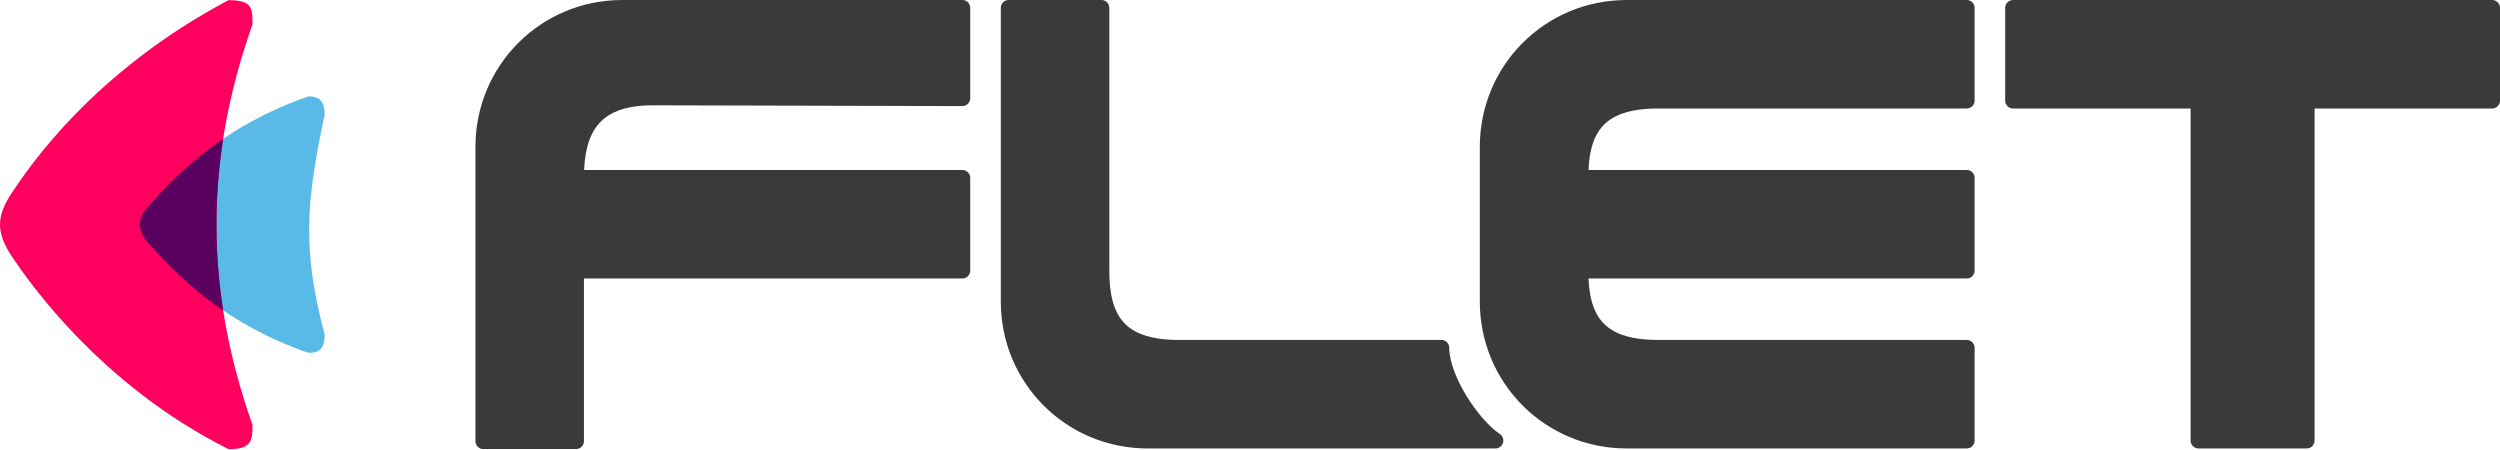
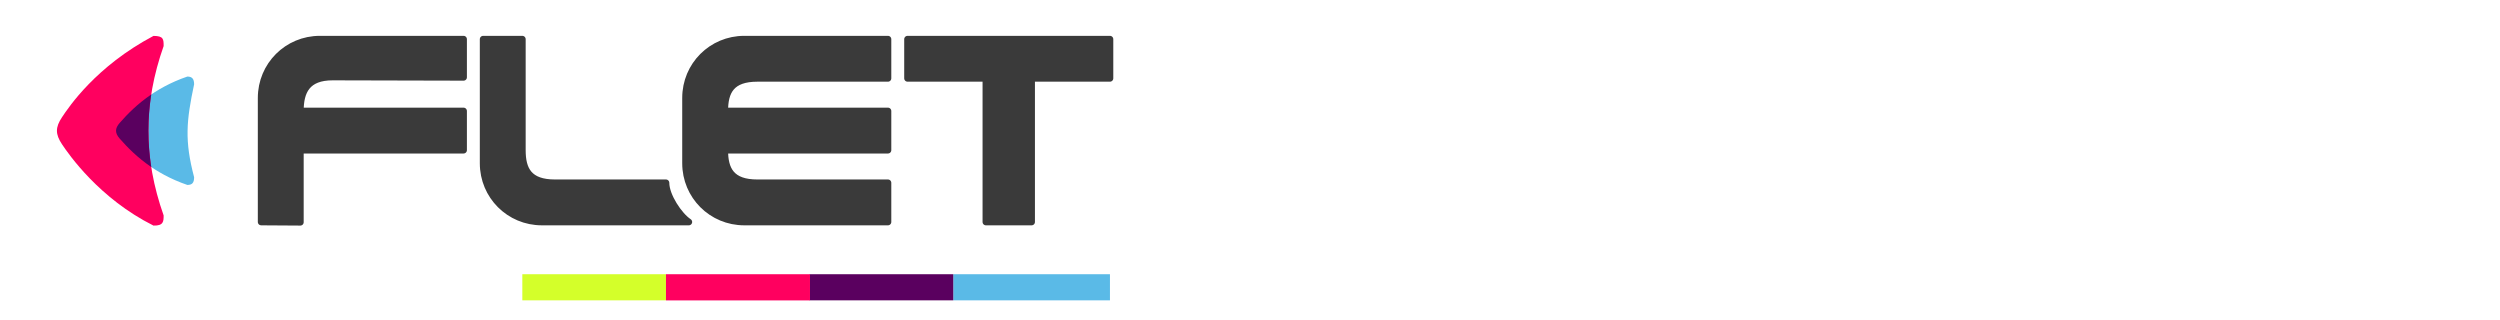
- <svg xmlns="http://www.w3.org/2000/svg" viewBox="0 0 1617.903 290.638" role="img" aria-label="FLET" version="1.1" id="svg4" width="1617.903" height="290.638">
+ <svg xmlns="http://www.w3.org/2000/svg" viewBox="0 0 3829 489" role="img" aria-label="FLET" version="1.1" id="svg4" width="3829" height="489">
  <defs id="defs4" />
-   <path d="m 1302.79,5.114 h 310 V 65.114 h -120 V 285.114 h -70 V 65.114 h -120 z" id="path4" style="fill:#3a3a3a;fill-opacity:1;stroke:#3a3a3a;stroke-width:10.227;stroke-linecap:round;stroke-linejoin:round;stroke-dasharray:none;stroke-opacity:1" />
-   <path d="m 962.79,95.114 c 0,-50 40,-90 90,-90 h 220 V 65.114 h -200 c -40,0 -50,20 -50,50 h 250 v 60 h -250 c 0,30 10,50 50,50 h 200 v 60 h -220 c -50,0 -90,-40 -90,-90 z" id="path3" style="fill:#3a3a3a;fill-opacity:1;stroke:#3a3a3a;stroke-width:10.227;stroke-linecap:round;stroke-linejoin:round;stroke-dasharray:none;stroke-opacity:1" />
-   <path d="m 652.79,5.114 h 60 V 175.114 c 0,30 10,50 50,50 50,0 100,0 170,0 0,20 20,50 35,60 h -225 c -50,0 -90,-40 -90,-90 z" id="path2" style="fill:#3a3a3a;fill-opacity:1;stroke:#3a3a3a;stroke-width:10.227;stroke-linecap:round;stroke-linejoin:round;stroke-dasharray:none;stroke-opacity:1" />
-   <path d="m 402.79,5.114 h 220 V 63.548 l -200.266,-0.506 c -39.734,-0.1 -49.734,22.072 -49.734,52.072 h 250 v 60 h -250 v 110.385 h -60 V 95.114 c 0,-50 40,-90 90,-90 z" id="path1-0" style="fill:#3a3a3a;fill-opacity:1;stroke:#3a3a3a;stroke-width:10.227;stroke-linecap:round;stroke-linejoin:round;stroke-dasharray:none;stroke-opacity:1" />
-   <g id="g6" transform="translate(-87.21032,-54.88625)">
+   <path d="m 1390,60 h 310 v 60 h -120 v 220 h -70 V 120 h -120 z" id="path4" style="fill:#3a3a3a;fill-opacity:1;stroke:#3a3a3a;stroke-width:10.227;stroke-linecap:round;stroke-linejoin:round;stroke-dasharray:none;stroke-opacity:1" />
+   <path d="m 1050,150 c 0,-50 40,-90 90,-90 h 220 v 60 h -200 c -40,0 -50,20 -50,50 h 250 v 60 h -250 c 0,30 10,50 50,50 h 200 v 60 h -220 c -50,0 -90,-40 -90,-90 z" id="path3" style="fill:#3a3a3a;fill-opacity:1;stroke:#3a3a3a;stroke-width:10.227;stroke-linecap:round;stroke-linejoin:round;stroke-dasharray:none;stroke-opacity:1" />
+   <path d="m 740,60 h 60 v 170 c 0,30 10,50 50,50 50,0 100,0 170,0 0,20 20,50 35,60 H 830 c -50,0 -90,-40 -90,-90 z" id="path2" style="fill:#3a3a3a;fill-opacity:1;stroke:#3a3a3a;stroke-width:10.227;stroke-linecap:round;stroke-linejoin:round;stroke-dasharray:none;stroke-opacity:1" />
+   <path d="m 490,60 h 220 v 58.434 L 509.734,117.928 C 470,117.827 460,140 460,170 h 250 v 60 H 460 V 340.385 L 400,340 V 150 c 0,-50 40,-90 90,-90 z" id="path1-0" style="fill:#3a3a3a;fill-opacity:1;stroke:#3a3a3a;stroke-width:10.227;stroke-linecap:round;stroke-linejoin:round;stroke-dasharray:none;stroke-opacity:1" />
+   <rect style="font-variation-settings:'wght' 500;fill:#d4ff2a;fill-opacity:1;stroke:#000000;stroke-width:0;stroke-dasharray:none;stroke-opacity:1" id="rect18" width="220" height="40" x="800" y="420" ry="0" />
+   <rect style="font-variation-settings:'wght' 500;fill:#5abae7;fill-opacity:1;stroke:#000000;stroke-width:0;stroke-dasharray:none;stroke-opacity:1" id="rect18-3" width="240" height="40" x="1460" y="420" ry="0" />
+   <rect style="font-variation-settings:'wght' 500;fill:#5a005f;fill-opacity:1;stroke:#000000;stroke-width:0;stroke-dasharray:none;stroke-opacity:1" id="rect18-6" width="220" height="40" x="1240" y="420" ry="0" />
+   <rect style="font-variation-settings:'wght' 500;fill:#ff005f;fill-opacity:1;stroke:#000000;stroke-width:0;stroke-dasharray:none;stroke-opacity:1" id="rect18-6-1" width="220.55" height="40.1" x="1020" y="420" ry="0" />
+   <g id="g6">
    <path fill="#0098da" fill-opacity="0.639" d="m 183.182,212.111 c -7.263,-8.3 -7.263,-15.415 0,-23.715 20.751,-23.715 51.876,-53.359 103.753,-71.145 7.263,0 10.375,3.557 10.375,11.857 -11.958,56.354 -14.742,86.466 0,142.289 0,8.531 -2.91,11.857 -10.375,11.857 -51.876,-17.786 -83.002,-47.43 -103.753,-71.145 z" id="path2-6" style="display:inline;mix-blend-mode:normal;fill:#5abae7;fill-opacity:1;stroke-width:2.173;stroke-dasharray:none" />
    <path fill="#ee3167" d="M 94.992,179.503 C 105.367,163.94 146.868,101.689 235.058,55 c 15.563,0 15.563,5.188 15.563,15.563 -31.126,88.19 -31.126,171.192 0,259.382 0,8.971 0,15.962 -15.563,15.563 C 152.056,304.007 105.367,236.567 94.992,221.004 c -10.375,-15.563 -10.375,-25.938 0,-41.501 z" id="path1-7" style="fill:#ff005f;fill-opacity:1;stroke-width:0;stroke-dasharray:none" />
    <path id="path5" style="display:inline;mix-blend-mode:normal;fill:#5a005f;fill-opacity:1;stroke-width:2.173;stroke-dasharray:none" d="m 231.627,144.725 c -20.961,14.245 -36.44,29.951 -48.445,43.672 -7.263,8.3 -7.263,15.415 0,23.715 12.006,13.721 27.484,29.425 48.445,43.67 -5.8,-37.158 -5.8,-73.899 0,-111.057 z" />
  </g>
</svg>
